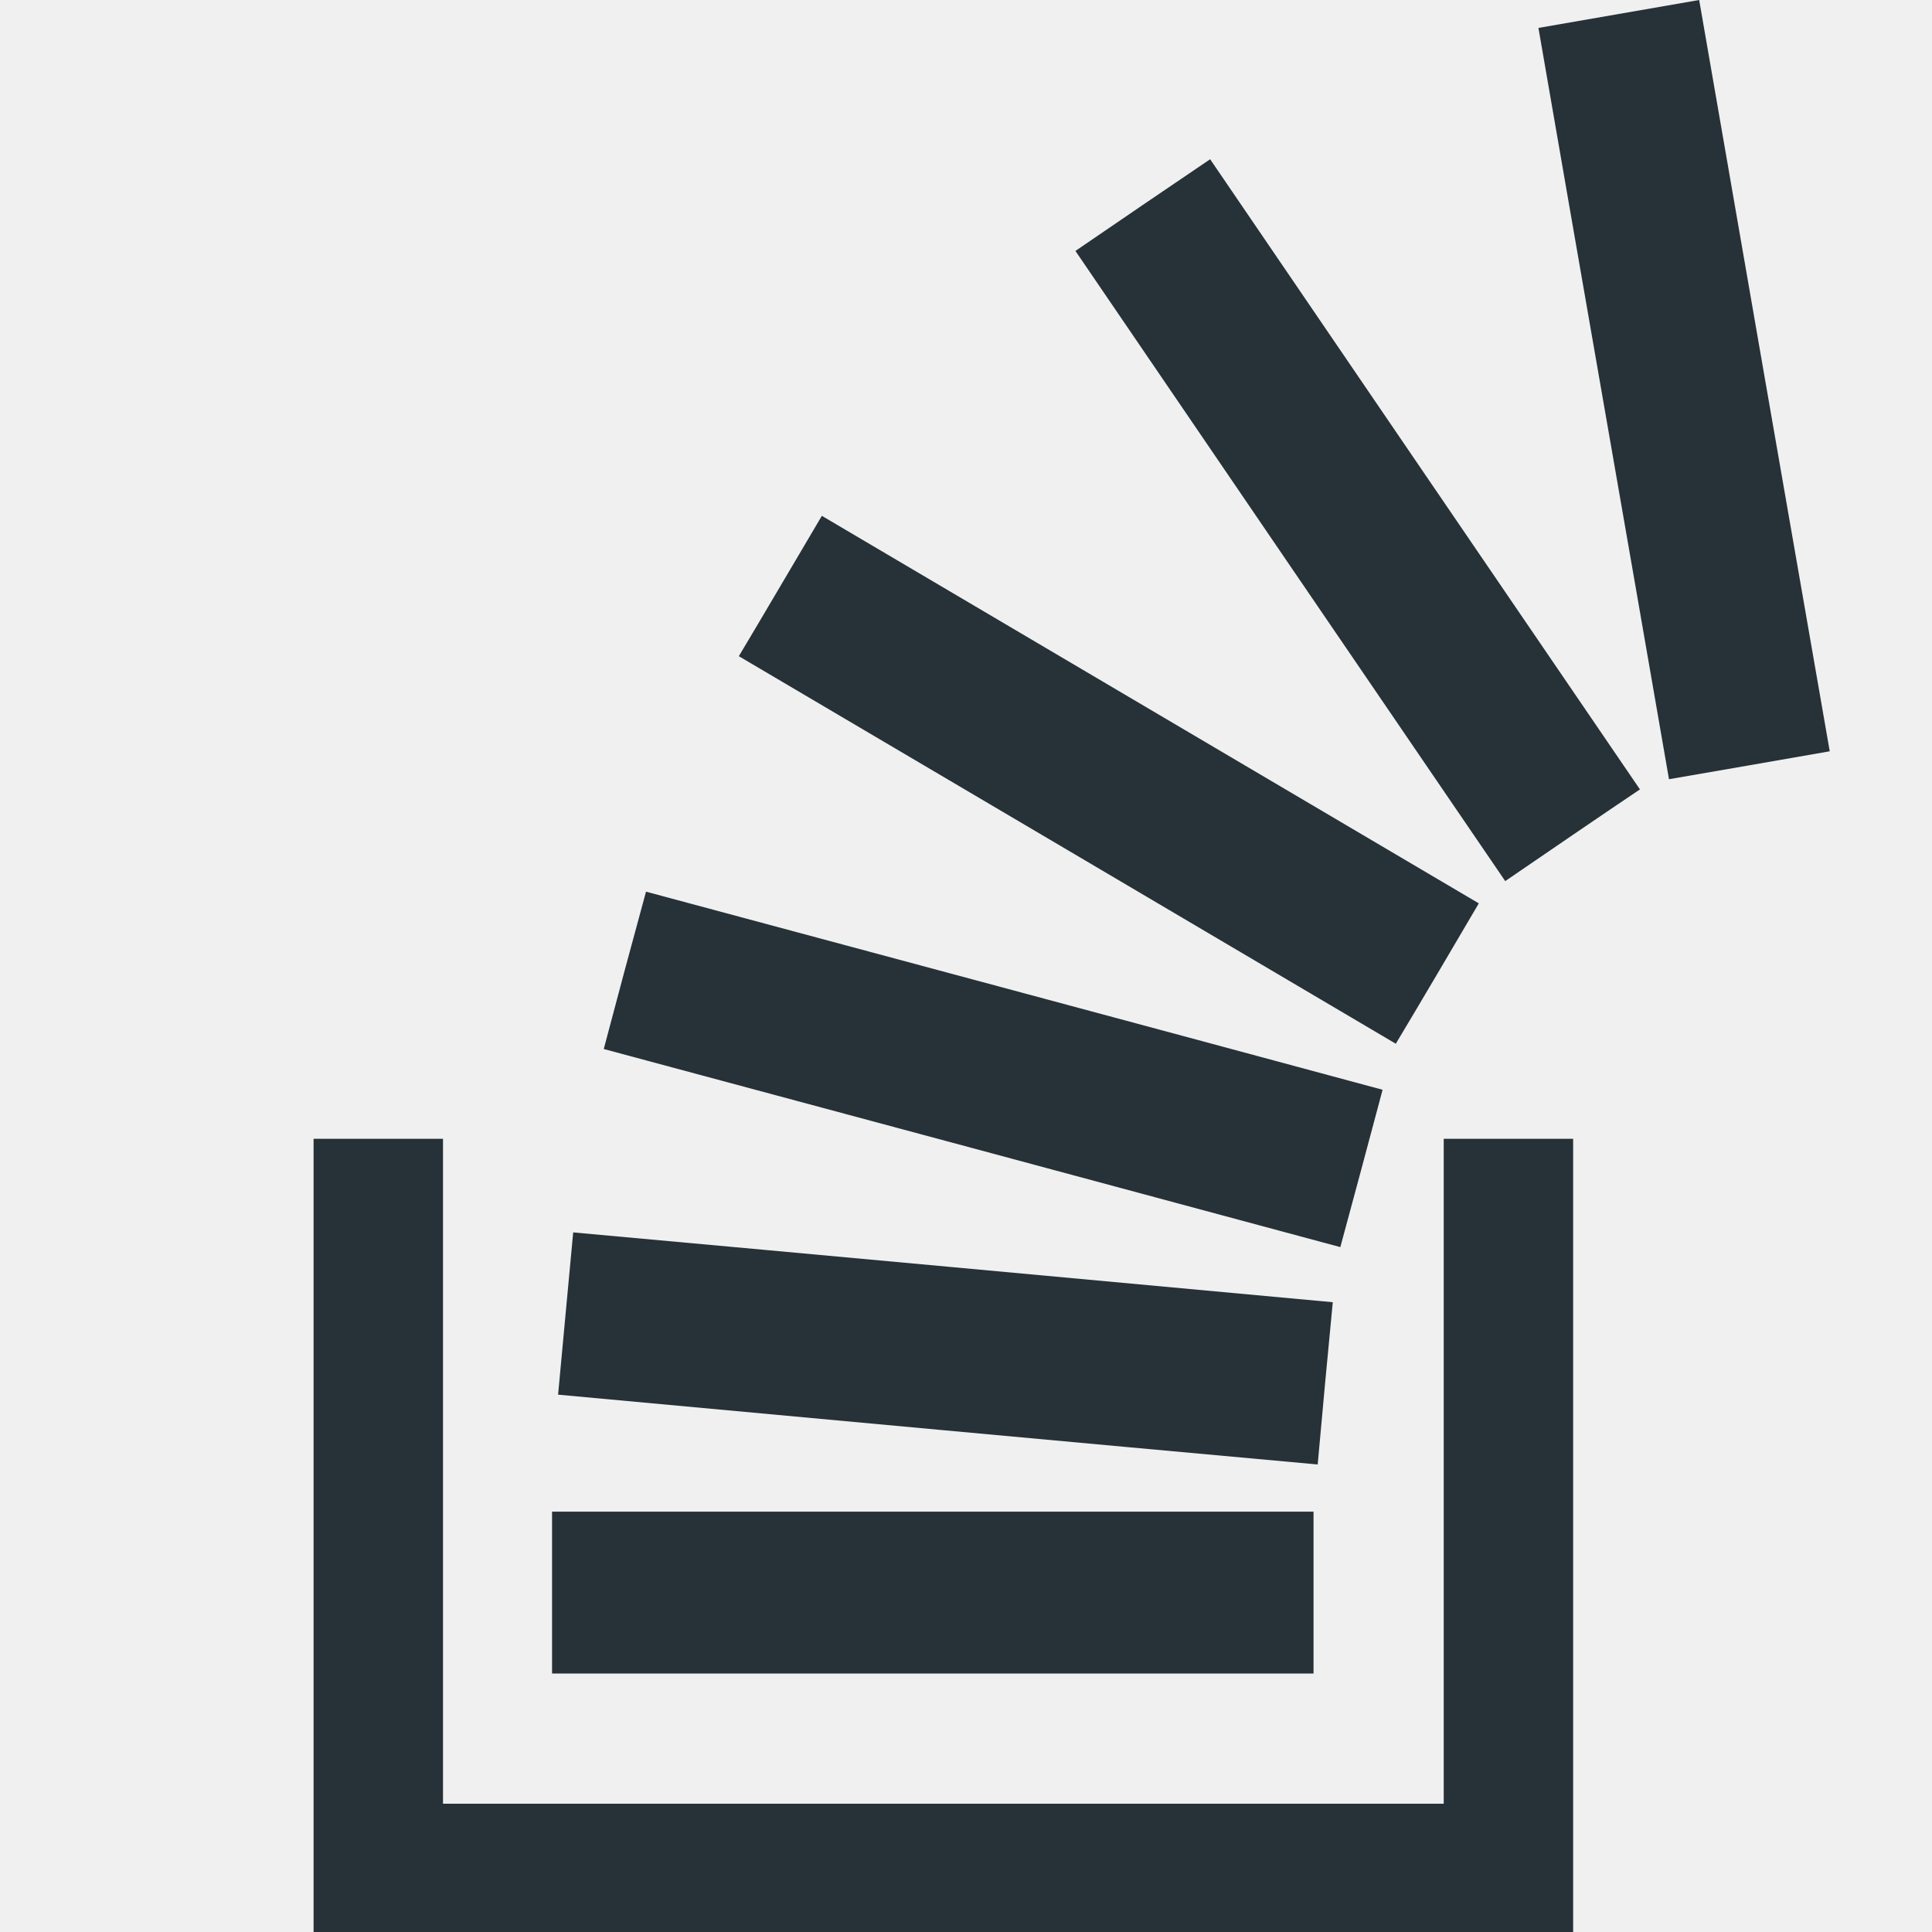
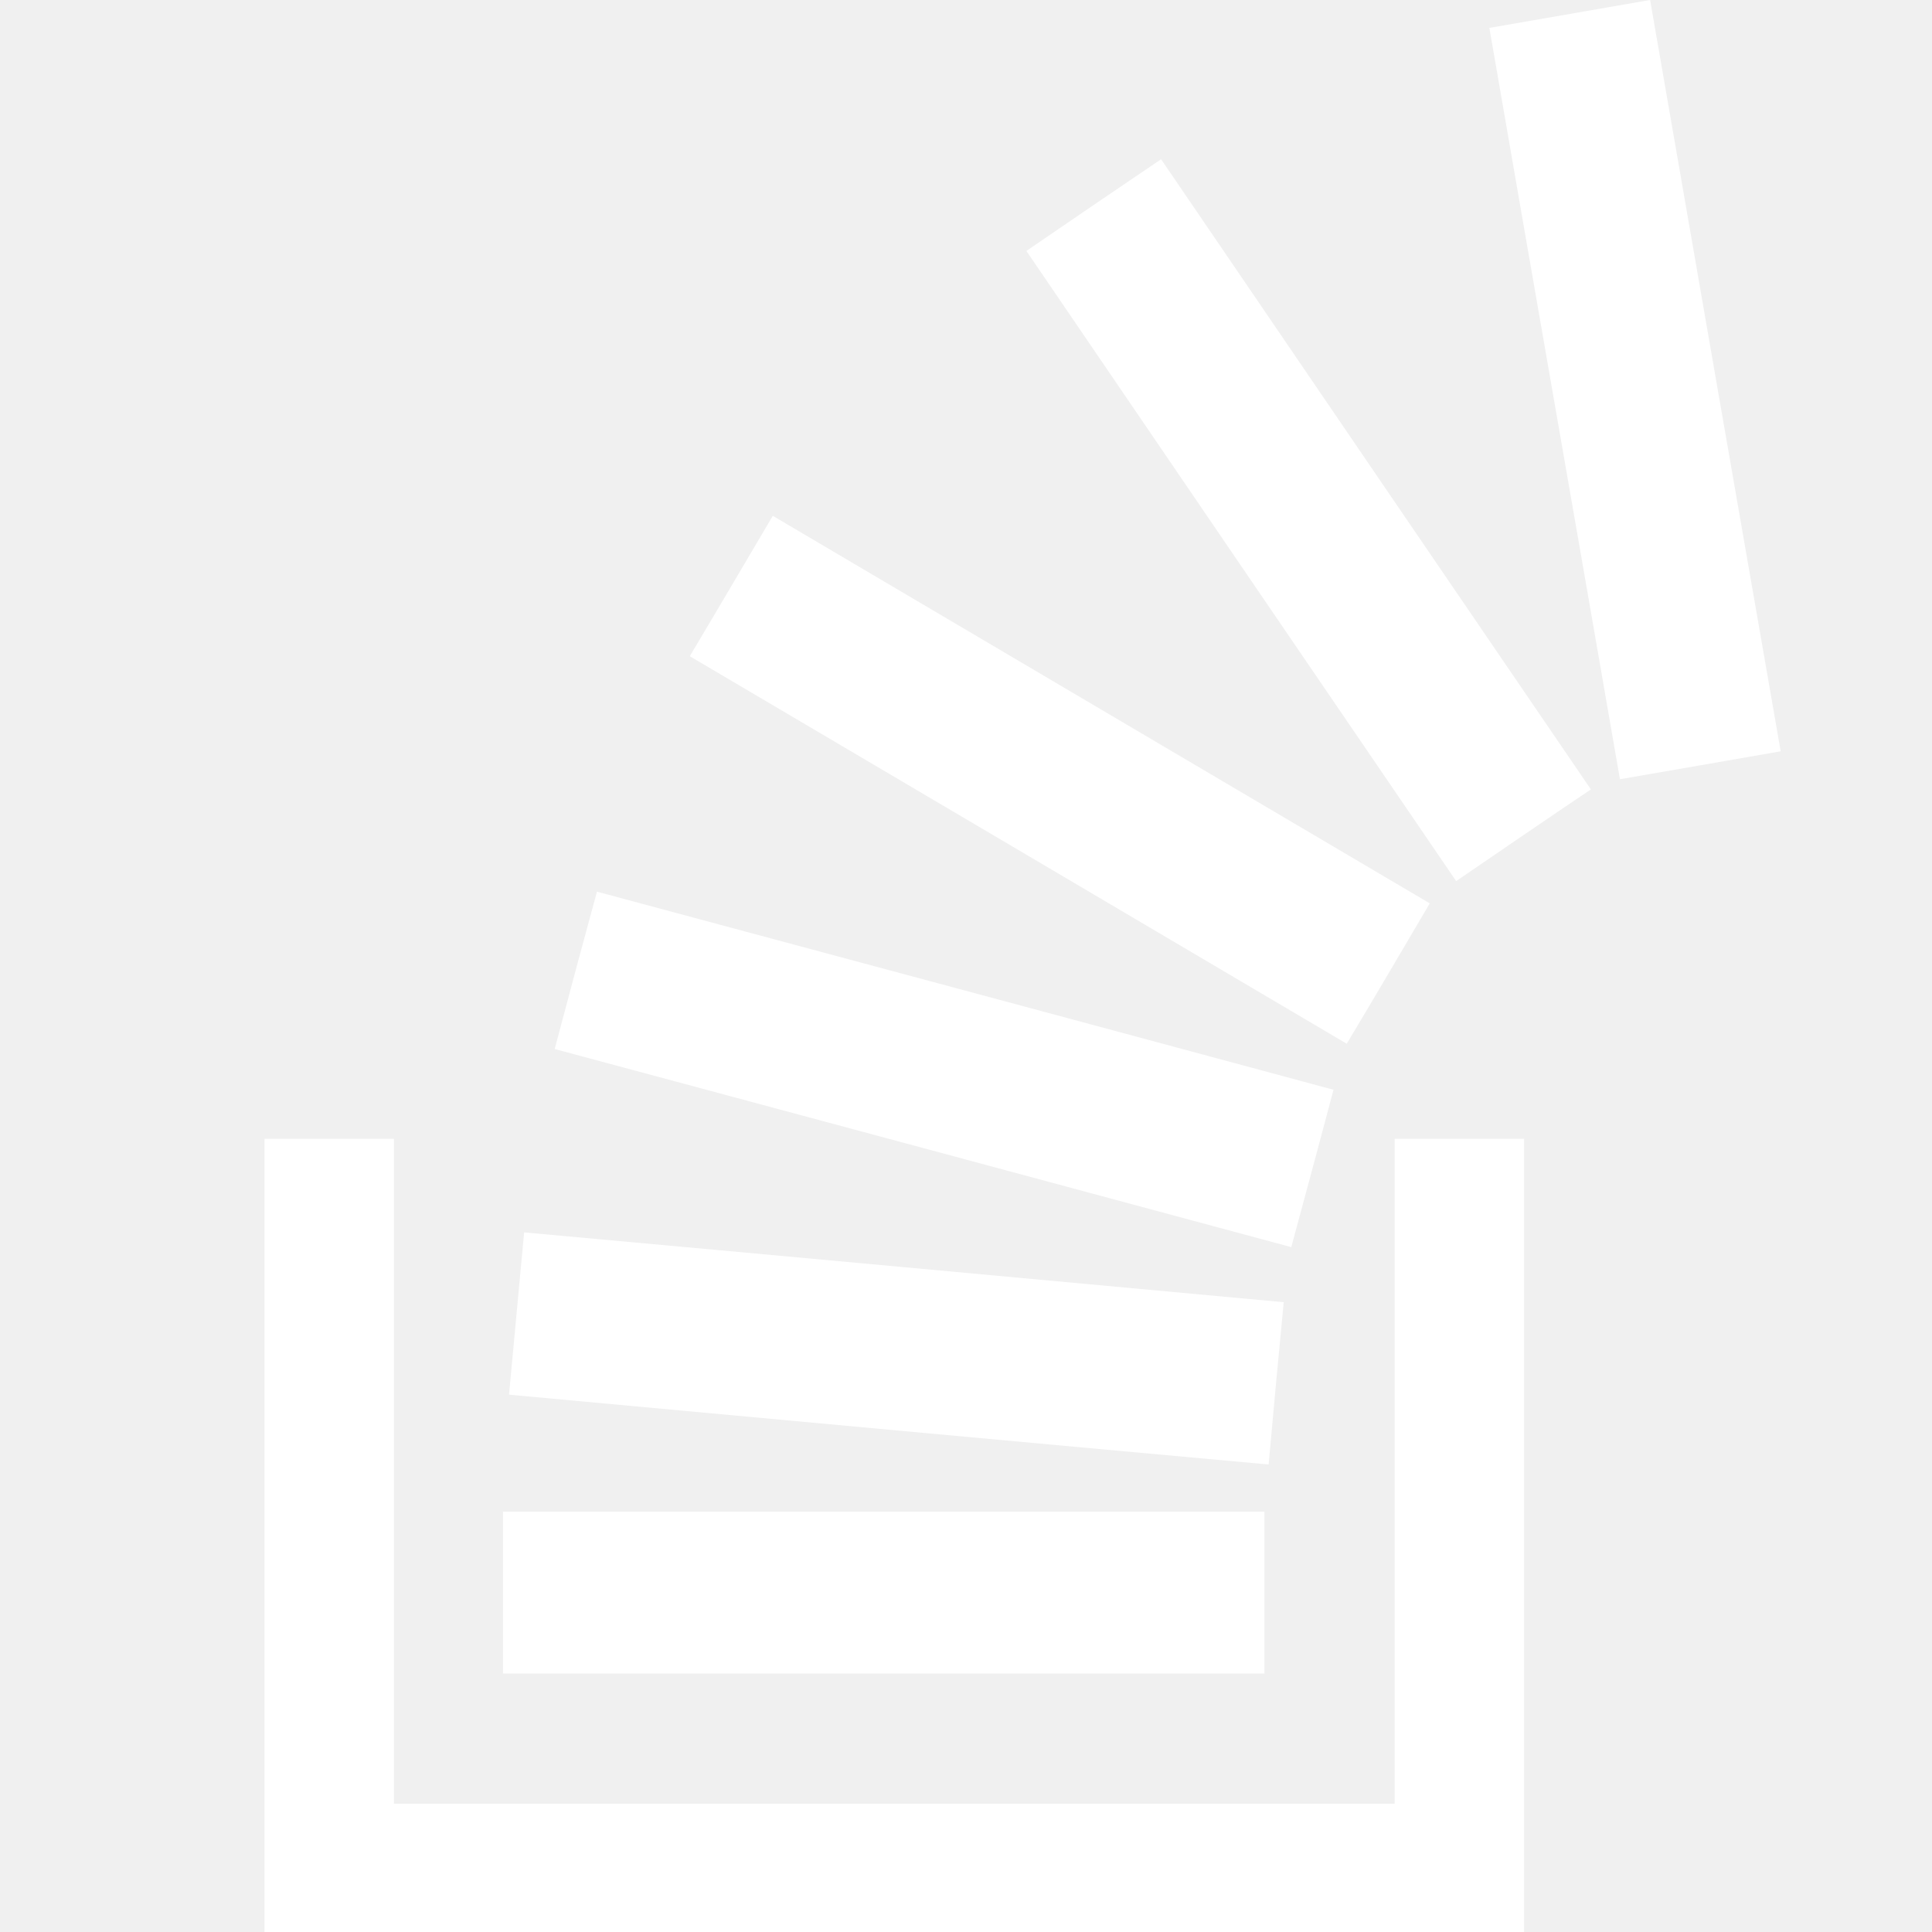
- <svg xmlns="http://www.w3.org/2000/svg" version="1.1" id="Capa_1" x="0px" y="0px" viewBox="-41 164.9 512 512" style="enable-background:new -41 164.9 512 512;" xml:space="preserve">
+ <svg xmlns="http://www.w3.org/2000/svg" version="1.1" id="Capa_1" x="0px" y="0px" viewBox="106 -156 512 512" style="enable-background:new 106 -156 512 512;" xml:space="preserve">
  <style type="text/css">
- 	.st0{fill:#263238;}
+ 	.st0{fill:#FFFFFF;}
</style>
-   <path class="st0" d="M341.6,466.7c11.5,0,22.9,0,34.3,0c0,70.1,0,140.1,0,210.2c-111.4,0-222.5,0-333.8,0c0-70.1,0-140.1,0-210.2  c11.4,0,22.7,0,34.3,0c0,58.7,0,117.3,0,176.2c88.4,0,176.7,0,265.2,0C341.6,584.1,341.6,525.4,341.6,466.7z M244,231.4  c38,55.8,75.9,111.3,113.9,167c12-8.2,23.8-16.3,35.7-24.3c-38.1-55.8-76-111.4-113.9-167C267.7,215.2,256,223.2,244,231.4z   M350.9,404.3c-58.2-34.3-116.1-68.5-174.1-102.7c-7.4,12.5-14.6,24.8-22,37.2c58,34.2,116,68.4,174.1,102.7  C336.4,429,343.6,416.7,350.9,404.3z M409.3,164.9c-14.3,2.5-28.2,4.9-42.6,7.4c11.5,66.5,23.1,132.7,34.6,199.1  c14.4-2.5,28.4-4.9,42.6-7.4C432.3,297.5,420.8,231.2,409.3,164.9z M325.4,453.7c-65.2-17.6-130.1-35-195.2-52.5  c-3.8,13.9-7.5,27.7-11.2,41.7c65.2,17.5,130.2,35,195.2,52.5C318,481.4,321.7,467.6,325.4,453.7z M307.1,565.5  c-67.4,0-134.5,0-201.8,0c0,14.5,0,28.7,0,42.9c67.4,0,134.6,0,201.8,0C307.1,594,307.1,579.7,307.1,565.5z M312.2,510  c-67.2-6.2-134.2-12.4-201.3-18.5c-1.3,14.4-2.7,28.6-4,43c67.2,6.2,134.2,12.4,201.3,18.5C309.5,538.6,310.8,524.4,312.2,510z" />
+   <path class="st0" d="M475.6,145.8c11.5,0,22.9,0,34.3,0c0,70.1,0,140.1,0,210.2c-111.4,0-222.5,0-333.8,0c0-70.1,0-140.1,0-210.2  c11.4,0,22.7,0,34.3,0c0,58.7,0,117.3,0,176.2c88.4,0,176.7,0,265.2,0C475.6,263.2,475.6,204.5,475.6,145.8z M378-89.5  c38,55.8,75.9,111.3,113.9,167c12-8.2,23.8-16.3,35.7-24.3c-38.1-55.8-76-111.4-113.9-167C401.7-105.7,390-97.7,378-89.5z   M484.9,83.4C426.7,49.1,368.8,14.9,310.8-19.3c-7.4,12.5-14.6,24.8-22,37.2c58,34.2,116,68.4,174.1,102.7  C470.4,108.1,477.6,95.8,484.9,83.4z M543.3-156c-14.3,2.5-28.2,4.9-42.6,7.4c11.5,66.5,23.1,132.7,34.6,199.1  c14.4-2.5,28.4-4.9,42.6-7.4C566.3-23.4,554.8-89.7,543.3-156z M459.4,132.8c-65.2-17.6-130.1-35-195.2-52.5  c-3.8,13.9-7.5,27.7-11.2,41.7c65.2,17.5,130.2,35,195.2,52.5C452,160.5,455.7,146.7,459.4,132.8z M441.1,244.6  c-67.4,0-134.5,0-201.8,0c0,14.5,0,28.7,0,42.9c67.4,0,134.6,0,201.8,0C441.1,273.1,441.1,258.8,441.1,244.6z M446.2,189.1  c-67.2-6.2-134.2-12.4-201.3-18.5c-1.3,14.4-2.7,28.6-4,43c67.2,6.2,134.2,12.4,201.3,18.5C443.5,217.7,444.8,203.5,446.2,189.1z" />
</svg>
